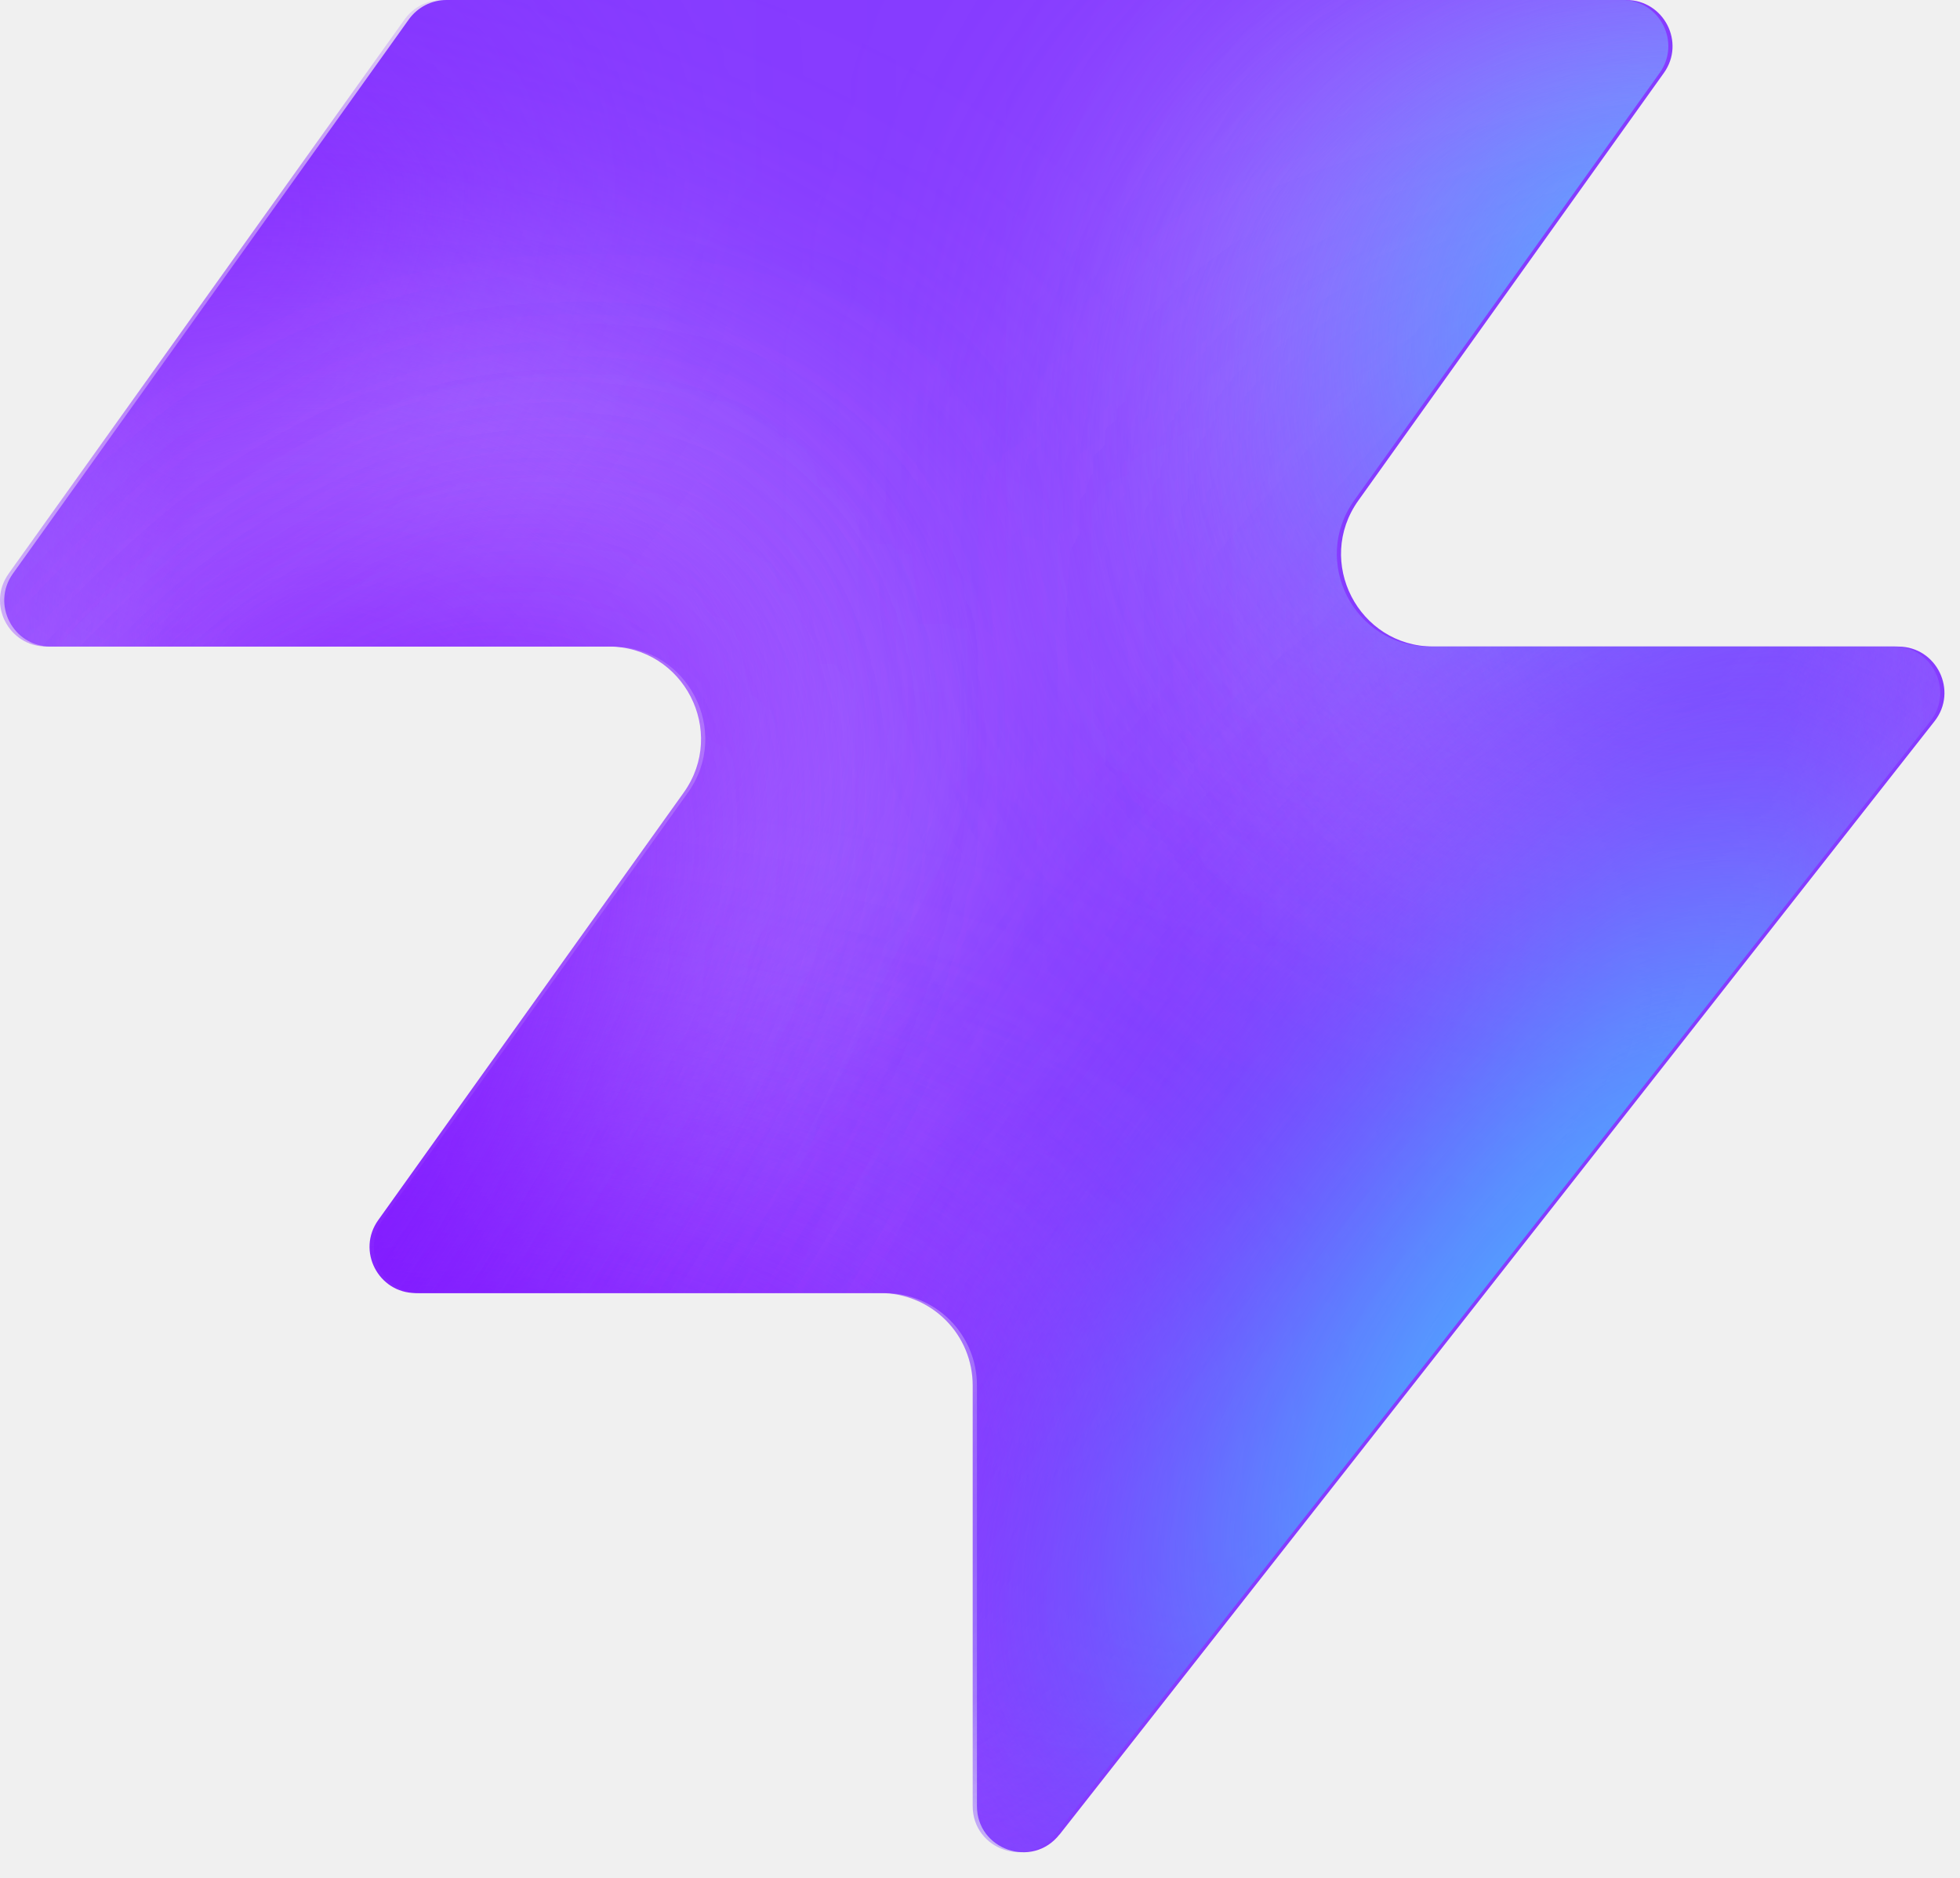
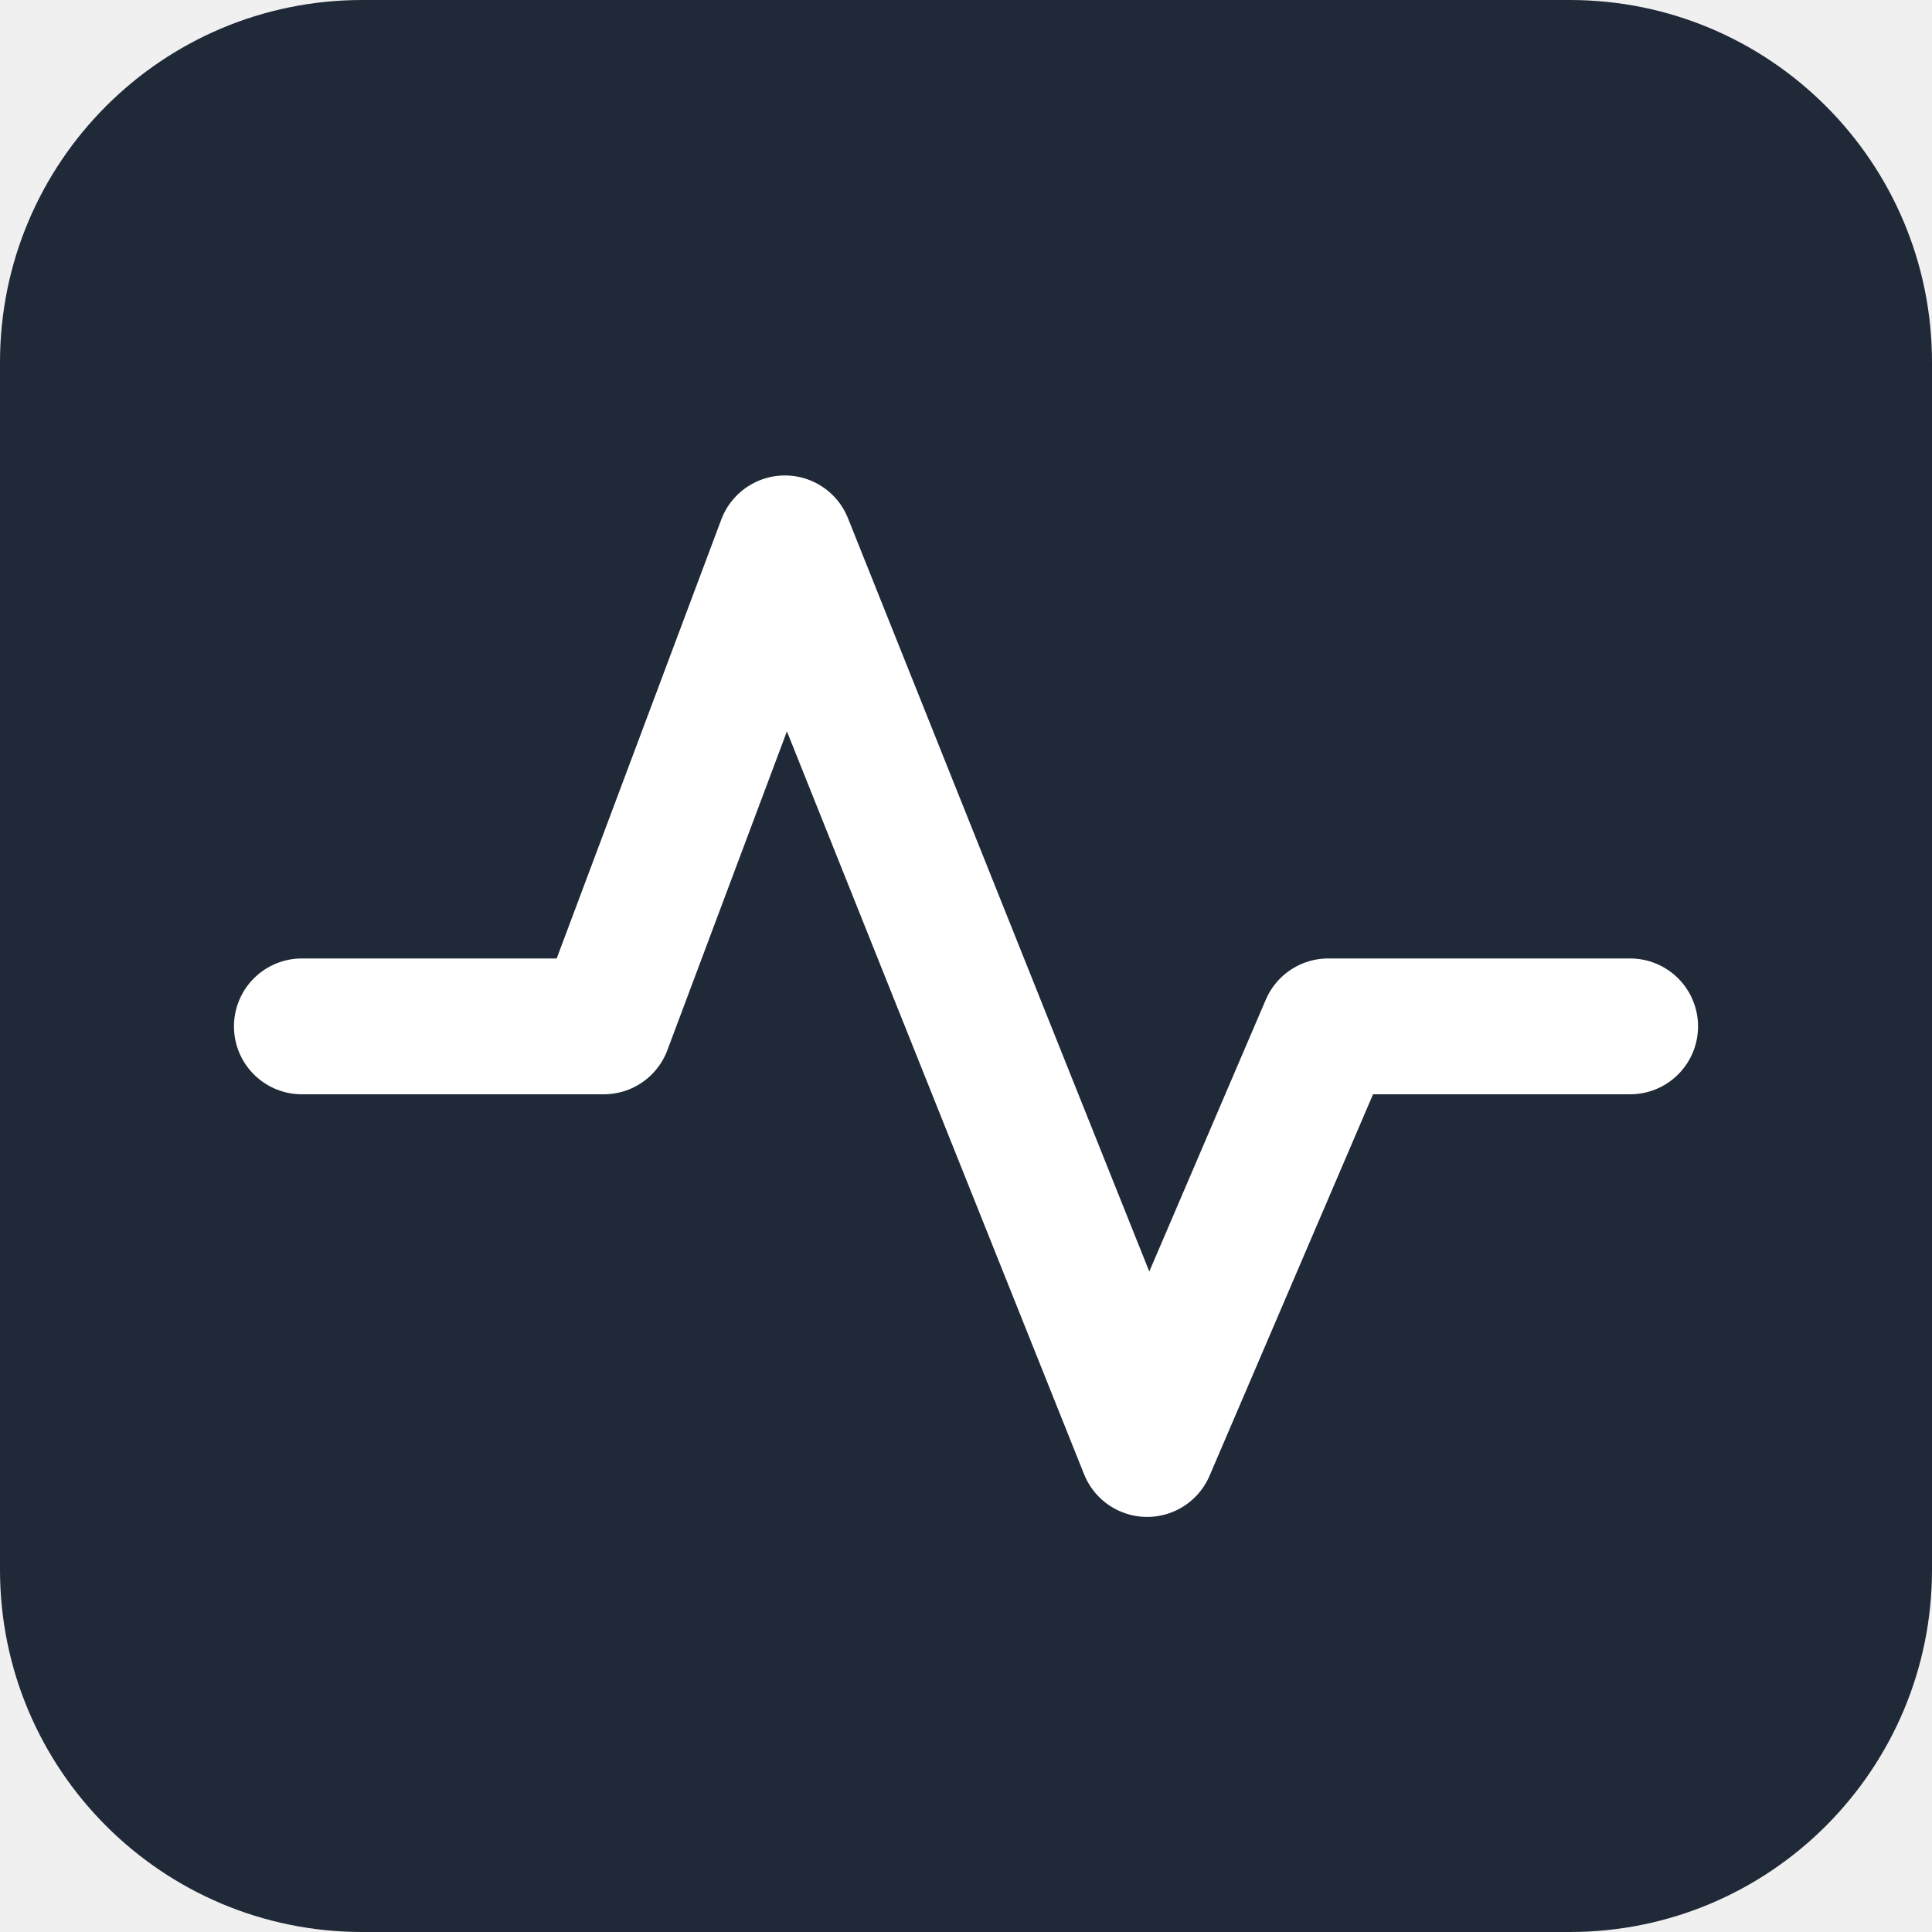
- <svg xmlns="http://www.w3.org/2000/svg" width="48" height="46" fill="none" viewBox="0 0 48 46">
-   <path fill="#863bff" d="M25.946 44.938c-.664.845-2.021.375-2.021-.698V33.937a2.26 2.26 0 0 0-2.262-2.262H10.287c-.92 0-1.456-1.04-.92-1.788l7.48-10.471c1.07-1.497 0-3.578-1.842-3.578H1.237c-.92 0-1.456-1.04-.92-1.788L10.013.474c.214-.297.556-.474.92-.474h28.894c.92 0 1.456 1.04.92 1.788l-7.48 10.471c-1.07 1.498 0 3.579 1.842 3.579h11.377c.943 0 1.473 1.088.89 1.83L25.947 44.94z" style="fill:#863bff;fill:color(display-p3 .525 .23 1);fill-opacity:1" />
-   <mask id="a" width="48" height="46" x="0" y="0" maskUnits="userSpaceOnUse" style="mask-type:alpha">
-     <path fill="#000" d="M25.842 44.938c-.664.844-2.021.375-2.021-.698V33.937a2.26 2.26 0 0 0-2.262-2.262H10.183c-.92 0-1.456-1.04-.92-1.788l7.48-10.471c1.07-1.498 0-3.579-1.842-3.579H1.133c-.92 0-1.456-1.04-.92-1.787L9.91.473c.214-.297.556-.474.92-.474h28.894c.92 0 1.456 1.04.92 1.788l-7.48 10.471c-1.07 1.498 0 3.578 1.842 3.578h11.377c.943 0 1.473 1.088.89 1.832L25.843 44.94z" style="fill:#000;fill-opacity:1" />
-   </mask>
-   <g mask="url(#a)">
-     <g filter="url(#b)">
-       <ellipse cx="5.508" cy="14.704" fill="#ede6ff" rx="5.508" ry="14.704" style="fill:#ede6ff;fill:color(display-p3 .927 .903 1);fill-opacity:1" transform="matrix(.00324 1 1 -.00324 -4.47 31.516)" />
-     </g>
-     <g filter="url(#c)">
-       <ellipse cx="10.399" cy="29.851" fill="#ede6ff" rx="10.399" ry="29.851" style="fill:#ede6ff;fill:color(display-p3 .927 .903 1);fill-opacity:1" transform="matrix(.00324 1 1 -.00324 -39.328 7.883)" />
-     </g>
-     <g filter="url(#d)">
-       <ellipse cx="5.508" cy="30.487" fill="#7e14ff" rx="5.508" ry="30.487" style="fill:#7e14ff;fill:color(display-p3 .492 .077 1);fill-opacity:1" transform="rotate(89.814 -25.913 -14.639)scale(1 -1)" />
-     </g>
-     <g filter="url(#e)">
-       <ellipse cx="5.508" cy="30.599" fill="#7e14ff" rx="5.508" ry="30.599" style="fill:#7e14ff;fill:color(display-p3 .492 .077 1);fill-opacity:1" transform="rotate(89.814 -32.644 -3.334)scale(1 -1)" />
-     </g>
-     <g filter="url(#f)">
-       <ellipse cx="5.508" cy="30.599" fill="#7e14ff" rx="5.508" ry="30.599" style="fill:#7e14ff;fill:color(display-p3 .492 .077 1);fill-opacity:1" transform="matrix(.00324 1 1 -.00324 -34.34 30.47)" />
-     </g>
-     <g filter="url(#g)">
-       <ellipse cx="14.072" cy="22.078" fill="#ede6ff" rx="14.072" ry="22.078" style="fill:#ede6ff;fill:color(display-p3 .927 .903 1);fill-opacity:1" transform="rotate(93.35 24.506 48.493)scale(-1 1)" />
-     </g>
-     <g filter="url(#h)">
-       <ellipse cx="3.47" cy="21.501" fill="#7e14ff" rx="3.47" ry="21.501" style="fill:#7e14ff;fill:color(display-p3 .492 .077 1);fill-opacity:1" transform="rotate(89.009 28.708 47.59)scale(-1 1)" />
-     </g>
-     <g filter="url(#i)">
-       <ellipse cx="3.47" cy="21.501" fill="#7e14ff" rx="3.47" ry="21.501" style="fill:#7e14ff;fill:color(display-p3 .492 .077 1);fill-opacity:1" transform="rotate(89.009 28.708 47.59)scale(-1 1)" />
-     </g>
-     <g filter="url(#j)">
-       <ellipse cx=".387" cy="8.972" fill="#7e14ff" rx="4.407" ry="29.108" style="fill:#7e14ff;fill:color(display-p3 .492 .077 1);fill-opacity:1" transform="rotate(39.51 .387 8.972)" />
-     </g>
-     <g filter="url(#k)">
-       <ellipse cx="47.523" cy="-6.092" fill="#7e14ff" rx="4.407" ry="29.108" style="fill:#7e14ff;fill:color(display-p3 .492 .077 1);fill-opacity:1" transform="rotate(37.892 47.523 -6.092)" />
-     </g>
-     <g filter="url(#l)">
-       <ellipse cx="41.412" cy="6.333" fill="#47bfff" rx="5.971" ry="9.665" style="fill:#47bfff;fill:color(display-p3 .28 .748 1);fill-opacity:1" transform="rotate(37.892 41.412 6.333)" />
-     </g>
-     <g filter="url(#m)">
-       <ellipse cx="-1.879" cy="38.332" fill="#7e14ff" rx="4.407" ry="29.108" style="fill:#7e14ff;fill:color(display-p3 .492 .077 1);fill-opacity:1" transform="rotate(37.892 -1.88 38.332)" />
-     </g>
-     <g filter="url(#n)">
-       <ellipse cx="-1.879" cy="38.332" fill="#7e14ff" rx="4.407" ry="29.108" style="fill:#7e14ff;fill:color(display-p3 .492 .077 1);fill-opacity:1" transform="rotate(37.892 -1.88 38.332)" />
-     </g>
-     <g filter="url(#o)">
-       <ellipse cx="35.651" cy="29.907" fill="#7e14ff" rx="4.407" ry="29.108" style="fill:#7e14ff;fill:color(display-p3 .492 .077 1);fill-opacity:1" transform="rotate(37.892 35.651 29.907)" />
-     </g>
-     <g filter="url(#p)">
-       <ellipse cx="38.418" cy="32.4" fill="#47bfff" rx="5.971" ry="15.297" style="fill:#47bfff;fill:color(display-p3 .28 .748 1);fill-opacity:1" transform="rotate(37.892 38.418 32.4)" />
-     </g>
-   </g>
-   <defs>
-     <filter id="b" width="60.045" height="41.654" x="-19.77" y="16.149" color-interpolation-filters="sRGB" filterUnits="userSpaceOnUse">
-       <feFlood flood-opacity="0" result="BackgroundImageFix" />
-       <feBlend in="SourceGraphic" in2="BackgroundImageFix" result="shape" />
-       <feGaussianBlur result="effect1_foregroundBlur_2002_17158" stdDeviation="7.659" />
-     </filter>
-     <filter id="c" width="90.34" height="51.437" x="-54.613" y="-7.533" color-interpolation-filters="sRGB" filterUnits="userSpaceOnUse">
-       <feFlood flood-opacity="0" result="BackgroundImageFix" />
-       <feBlend in="SourceGraphic" in2="BackgroundImageFix" result="shape" />
-       <feGaussianBlur result="effect1_foregroundBlur_2002_17158" stdDeviation="7.659" />
-     </filter>
-     <filter id="d" width="79.355" height="29.4" x="-49.64" y="2.03" color-interpolation-filters="sRGB" filterUnits="userSpaceOnUse">
-       <feFlood flood-opacity="0" result="BackgroundImageFix" />
-       <feBlend in="SourceGraphic" in2="BackgroundImageFix" result="shape" />
-       <feGaussianBlur result="effect1_foregroundBlur_2002_17158" stdDeviation="4.596" />
-     </filter>
-     <filter id="e" width="79.579" height="29.4" x="-45.045" y="20.029" color-interpolation-filters="sRGB" filterUnits="userSpaceOnUse">
-       <feFlood flood-opacity="0" result="BackgroundImageFix" />
-       <feBlend in="SourceGraphic" in2="BackgroundImageFix" result="shape" />
-       <feGaussianBlur result="effect1_foregroundBlur_2002_17158" stdDeviation="4.596" />
-     </filter>
-     <filter id="f" width="79.579" height="29.4" x="-43.513" y="21.178" color-interpolation-filters="sRGB" filterUnits="userSpaceOnUse">
-       <feFlood flood-opacity="0" result="BackgroundImageFix" />
-       <feBlend in="SourceGraphic" in2="BackgroundImageFix" result="shape" />
-       <feGaussianBlur result="effect1_foregroundBlur_2002_17158" stdDeviation="4.596" />
-     </filter>
-     <filter id="g" width="74.749" height="58.852" x="15.756" y="-17.901" color-interpolation-filters="sRGB" filterUnits="userSpaceOnUse">
-       <feFlood flood-opacity="0" result="BackgroundImageFix" />
-       <feBlend in="SourceGraphic" in2="BackgroundImageFix" result="shape" />
-       <feGaussianBlur result="effect1_foregroundBlur_2002_17158" stdDeviation="7.659" />
-     </filter>
-     <filter id="h" width="61.377" height="25.362" x="23.548" y="2.284" color-interpolation-filters="sRGB" filterUnits="userSpaceOnUse">
-       <feFlood flood-opacity="0" result="BackgroundImageFix" />
-       <feBlend in="SourceGraphic" in2="BackgroundImageFix" result="shape" />
-       <feGaussianBlur result="effect1_foregroundBlur_2002_17158" stdDeviation="4.596" />
-     </filter>
-     <filter id="i" width="61.377" height="25.362" x="23.548" y="2.284" color-interpolation-filters="sRGB" filterUnits="userSpaceOnUse">
-       <feFlood flood-opacity="0" result="BackgroundImageFix" />
-       <feBlend in="SourceGraphic" in2="BackgroundImageFix" result="shape" />
-       <feGaussianBlur result="effect1_foregroundBlur_2002_17158" stdDeviation="4.596" />
-     </filter>
-     <filter id="j" width="56.045" height="63.649" x="-27.636" y="-22.853" color-interpolation-filters="sRGB" filterUnits="userSpaceOnUse">
-       <feFlood flood-opacity="0" result="BackgroundImageFix" />
-       <feBlend in="SourceGraphic" in2="BackgroundImageFix" result="shape" />
-       <feGaussianBlur result="effect1_foregroundBlur_2002_17158" stdDeviation="4.596" />
-     </filter>
-     <filter id="k" width="54.814" height="64.646" x="20.116" y="-38.415" color-interpolation-filters="sRGB" filterUnits="userSpaceOnUse">
-       <feFlood flood-opacity="0" result="BackgroundImageFix" />
-       <feBlend in="SourceGraphic" in2="BackgroundImageFix" result="shape" />
-       <feGaussianBlur result="effect1_foregroundBlur_2002_17158" stdDeviation="4.596" />
-     </filter>
-     <filter id="l" width="33.541" height="35.313" x="24.641" y="-11.323" color-interpolation-filters="sRGB" filterUnits="userSpaceOnUse">
-       <feFlood flood-opacity="0" result="BackgroundImageFix" />
-       <feBlend in="SourceGraphic" in2="BackgroundImageFix" result="shape" />
-       <feGaussianBlur result="effect1_foregroundBlur_2002_17158" stdDeviation="4.596" />
-     </filter>
-     <filter id="m" width="54.814" height="64.646" x="-29.286" y="6.009" color-interpolation-filters="sRGB" filterUnits="userSpaceOnUse">
-       <feFlood flood-opacity="0" result="BackgroundImageFix" />
-       <feBlend in="SourceGraphic" in2="BackgroundImageFix" result="shape" />
-       <feGaussianBlur result="effect1_foregroundBlur_2002_17158" stdDeviation="4.596" />
-     </filter>
-     <filter id="n" width="54.814" height="64.646" x="-29.286" y="6.009" color-interpolation-filters="sRGB" filterUnits="userSpaceOnUse">
-       <feFlood flood-opacity="0" result="BackgroundImageFix" />
-       <feBlend in="SourceGraphic" in2="BackgroundImageFix" result="shape" />
-       <feGaussianBlur result="effect1_foregroundBlur_2002_17158" stdDeviation="4.596" />
-     </filter>
-     <filter id="o" width="54.814" height="64.646" x="8.244" y="-2.416" color-interpolation-filters="sRGB" filterUnits="userSpaceOnUse">
-       <feFlood flood-opacity="0" result="BackgroundImageFix" />
-       <feBlend in="SourceGraphic" in2="BackgroundImageFix" result="shape" />
-       <feGaussianBlur result="effect1_foregroundBlur_2002_17158" stdDeviation="4.596" />
-     </filter>
-     <filter id="p" width="39.409" height="43.623" x="18.713" y="10.588" color-interpolation-filters="sRGB" filterUnits="userSpaceOnUse">
-       <feFlood flood-opacity="0" result="BackgroundImageFix" />
-       <feBlend in="SourceGraphic" in2="BackgroundImageFix" result="shape" />
-       <feGaussianBlur result="effect1_foregroundBlur_2002_17158" stdDeviation="4.596" />
-     </filter>
-   </defs>
+ <svg xmlns="http://www.w3.org/2000/svg" width="32" height="32" viewBox="0 0 32 32" fill="none">
+   <rect width="32" height="32" rx="6" fill="#1f2937" />
+   <path d="M5 17h5l3-8 6 15 3-7h5" stroke="#ffffff" stroke-width="2.25" stroke-linecap="round" stroke-linejoin="round" />
</svg>
